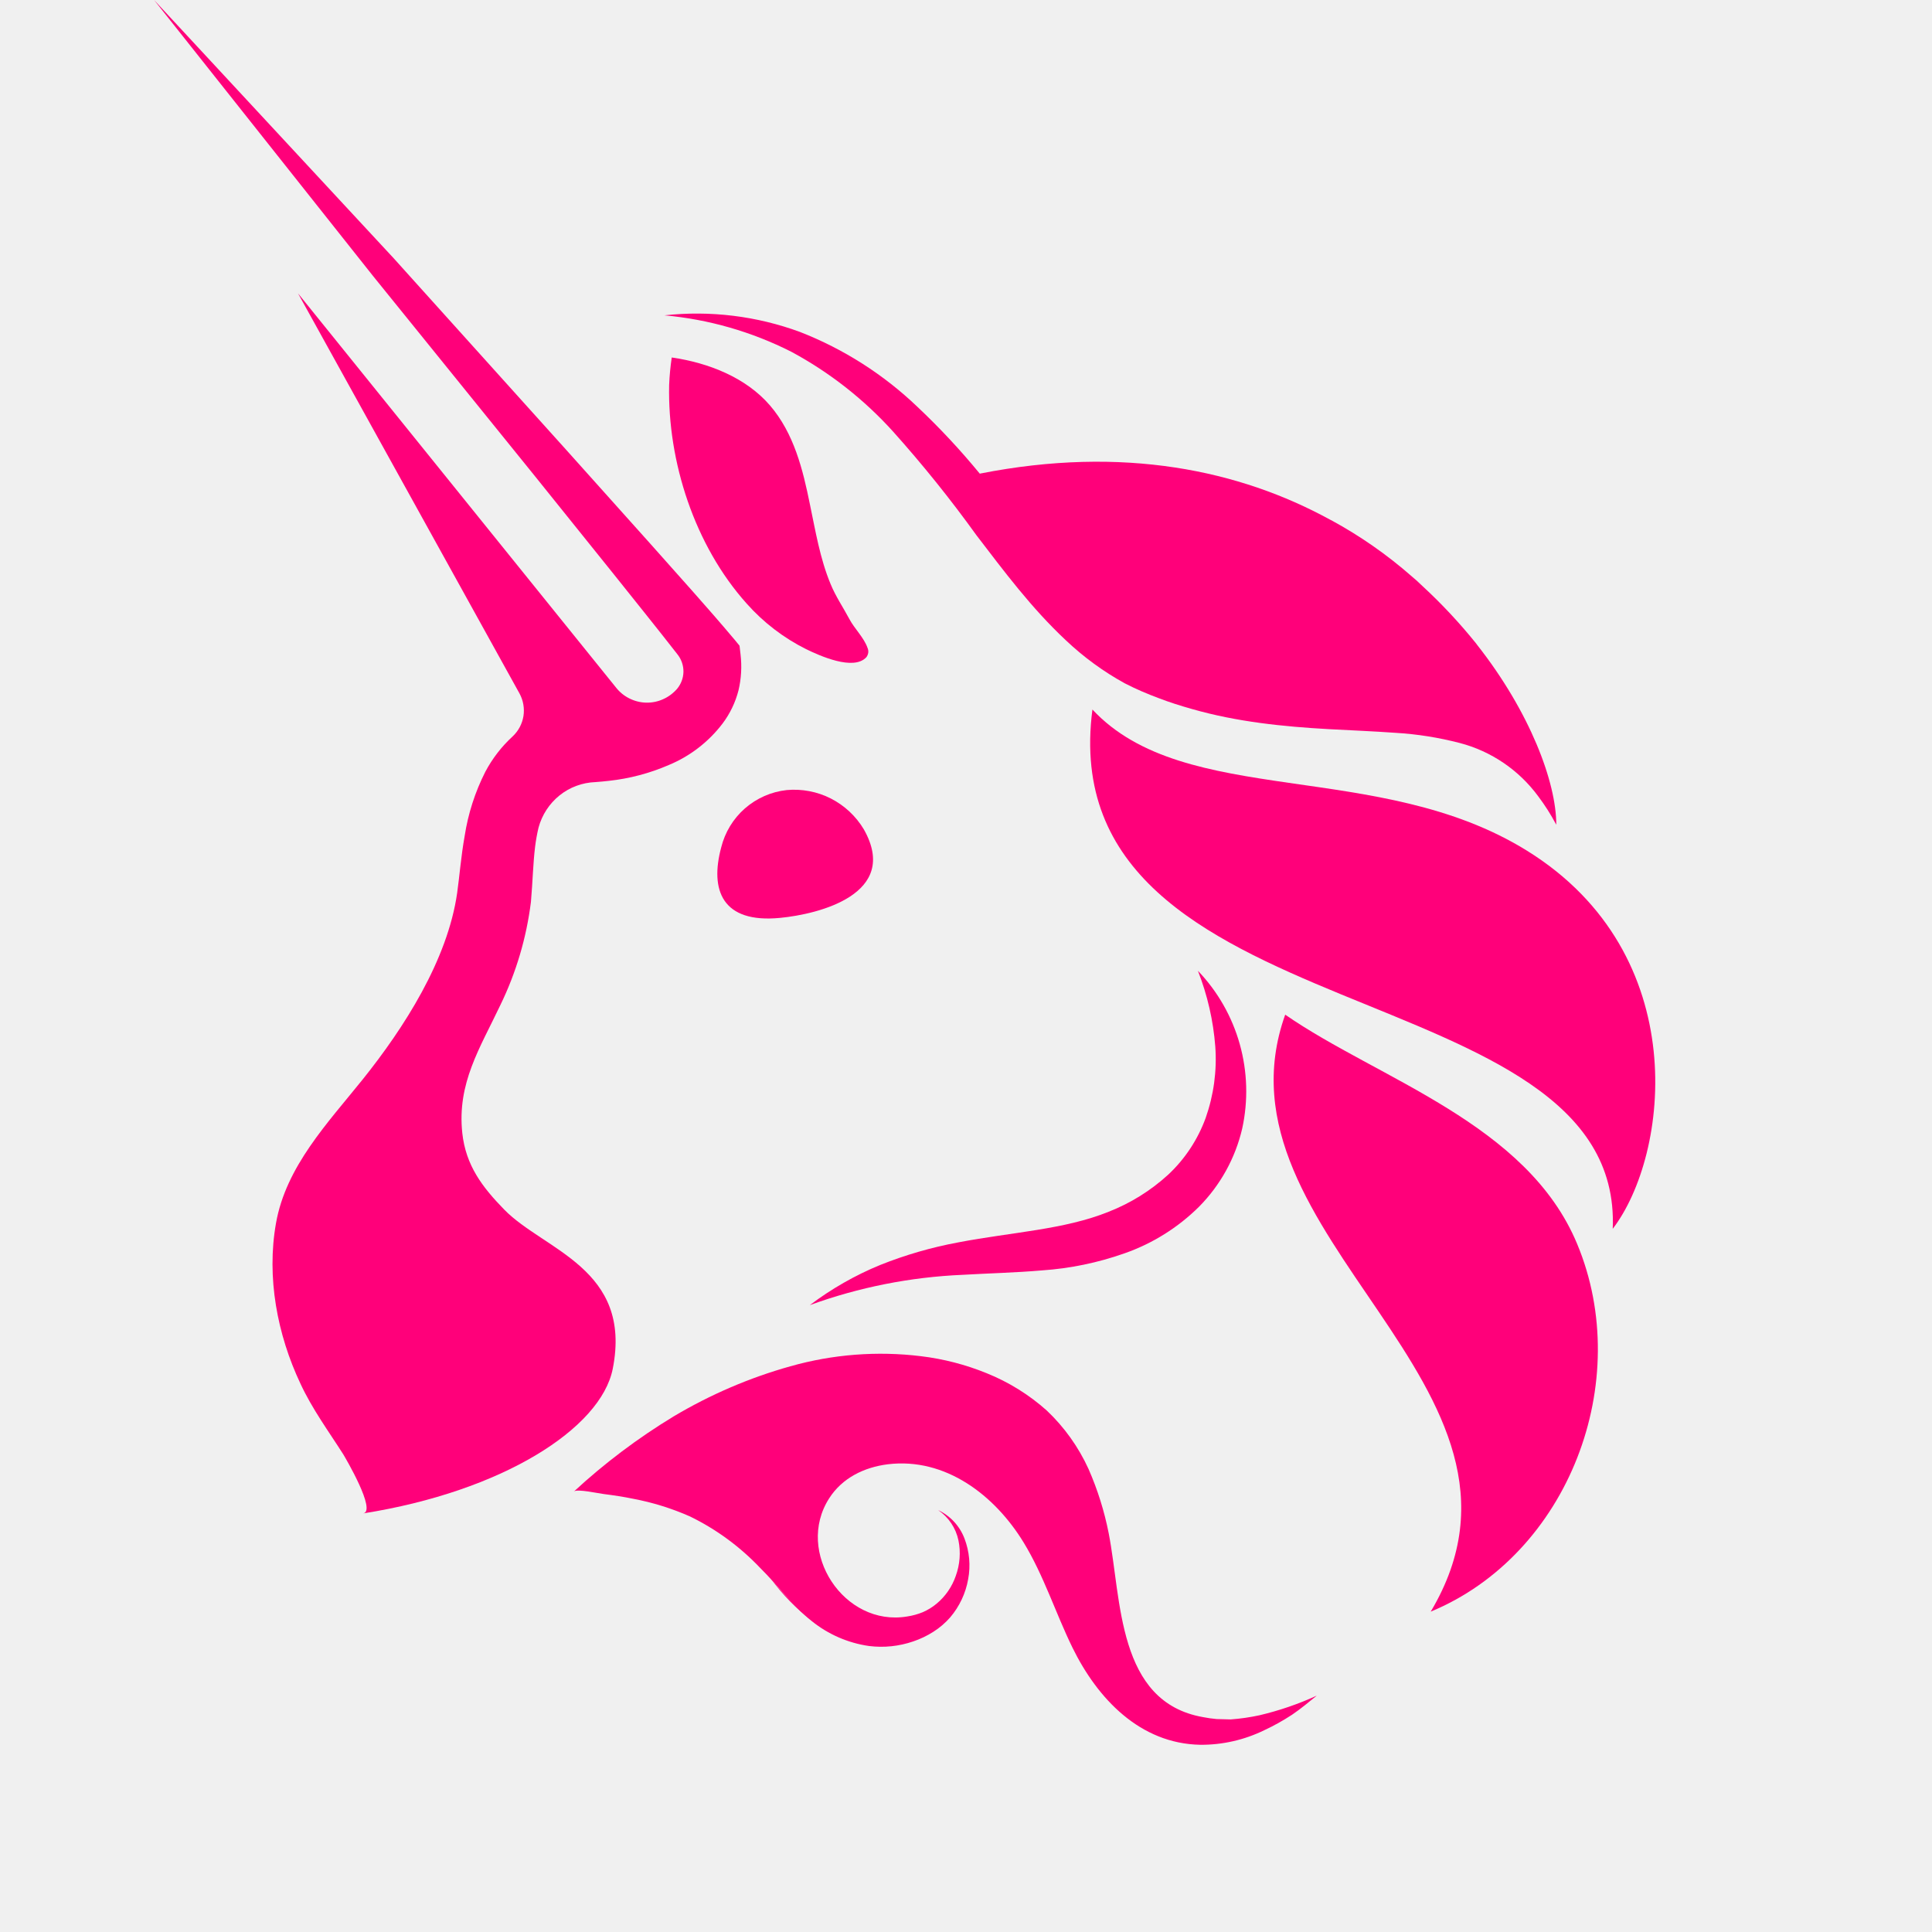
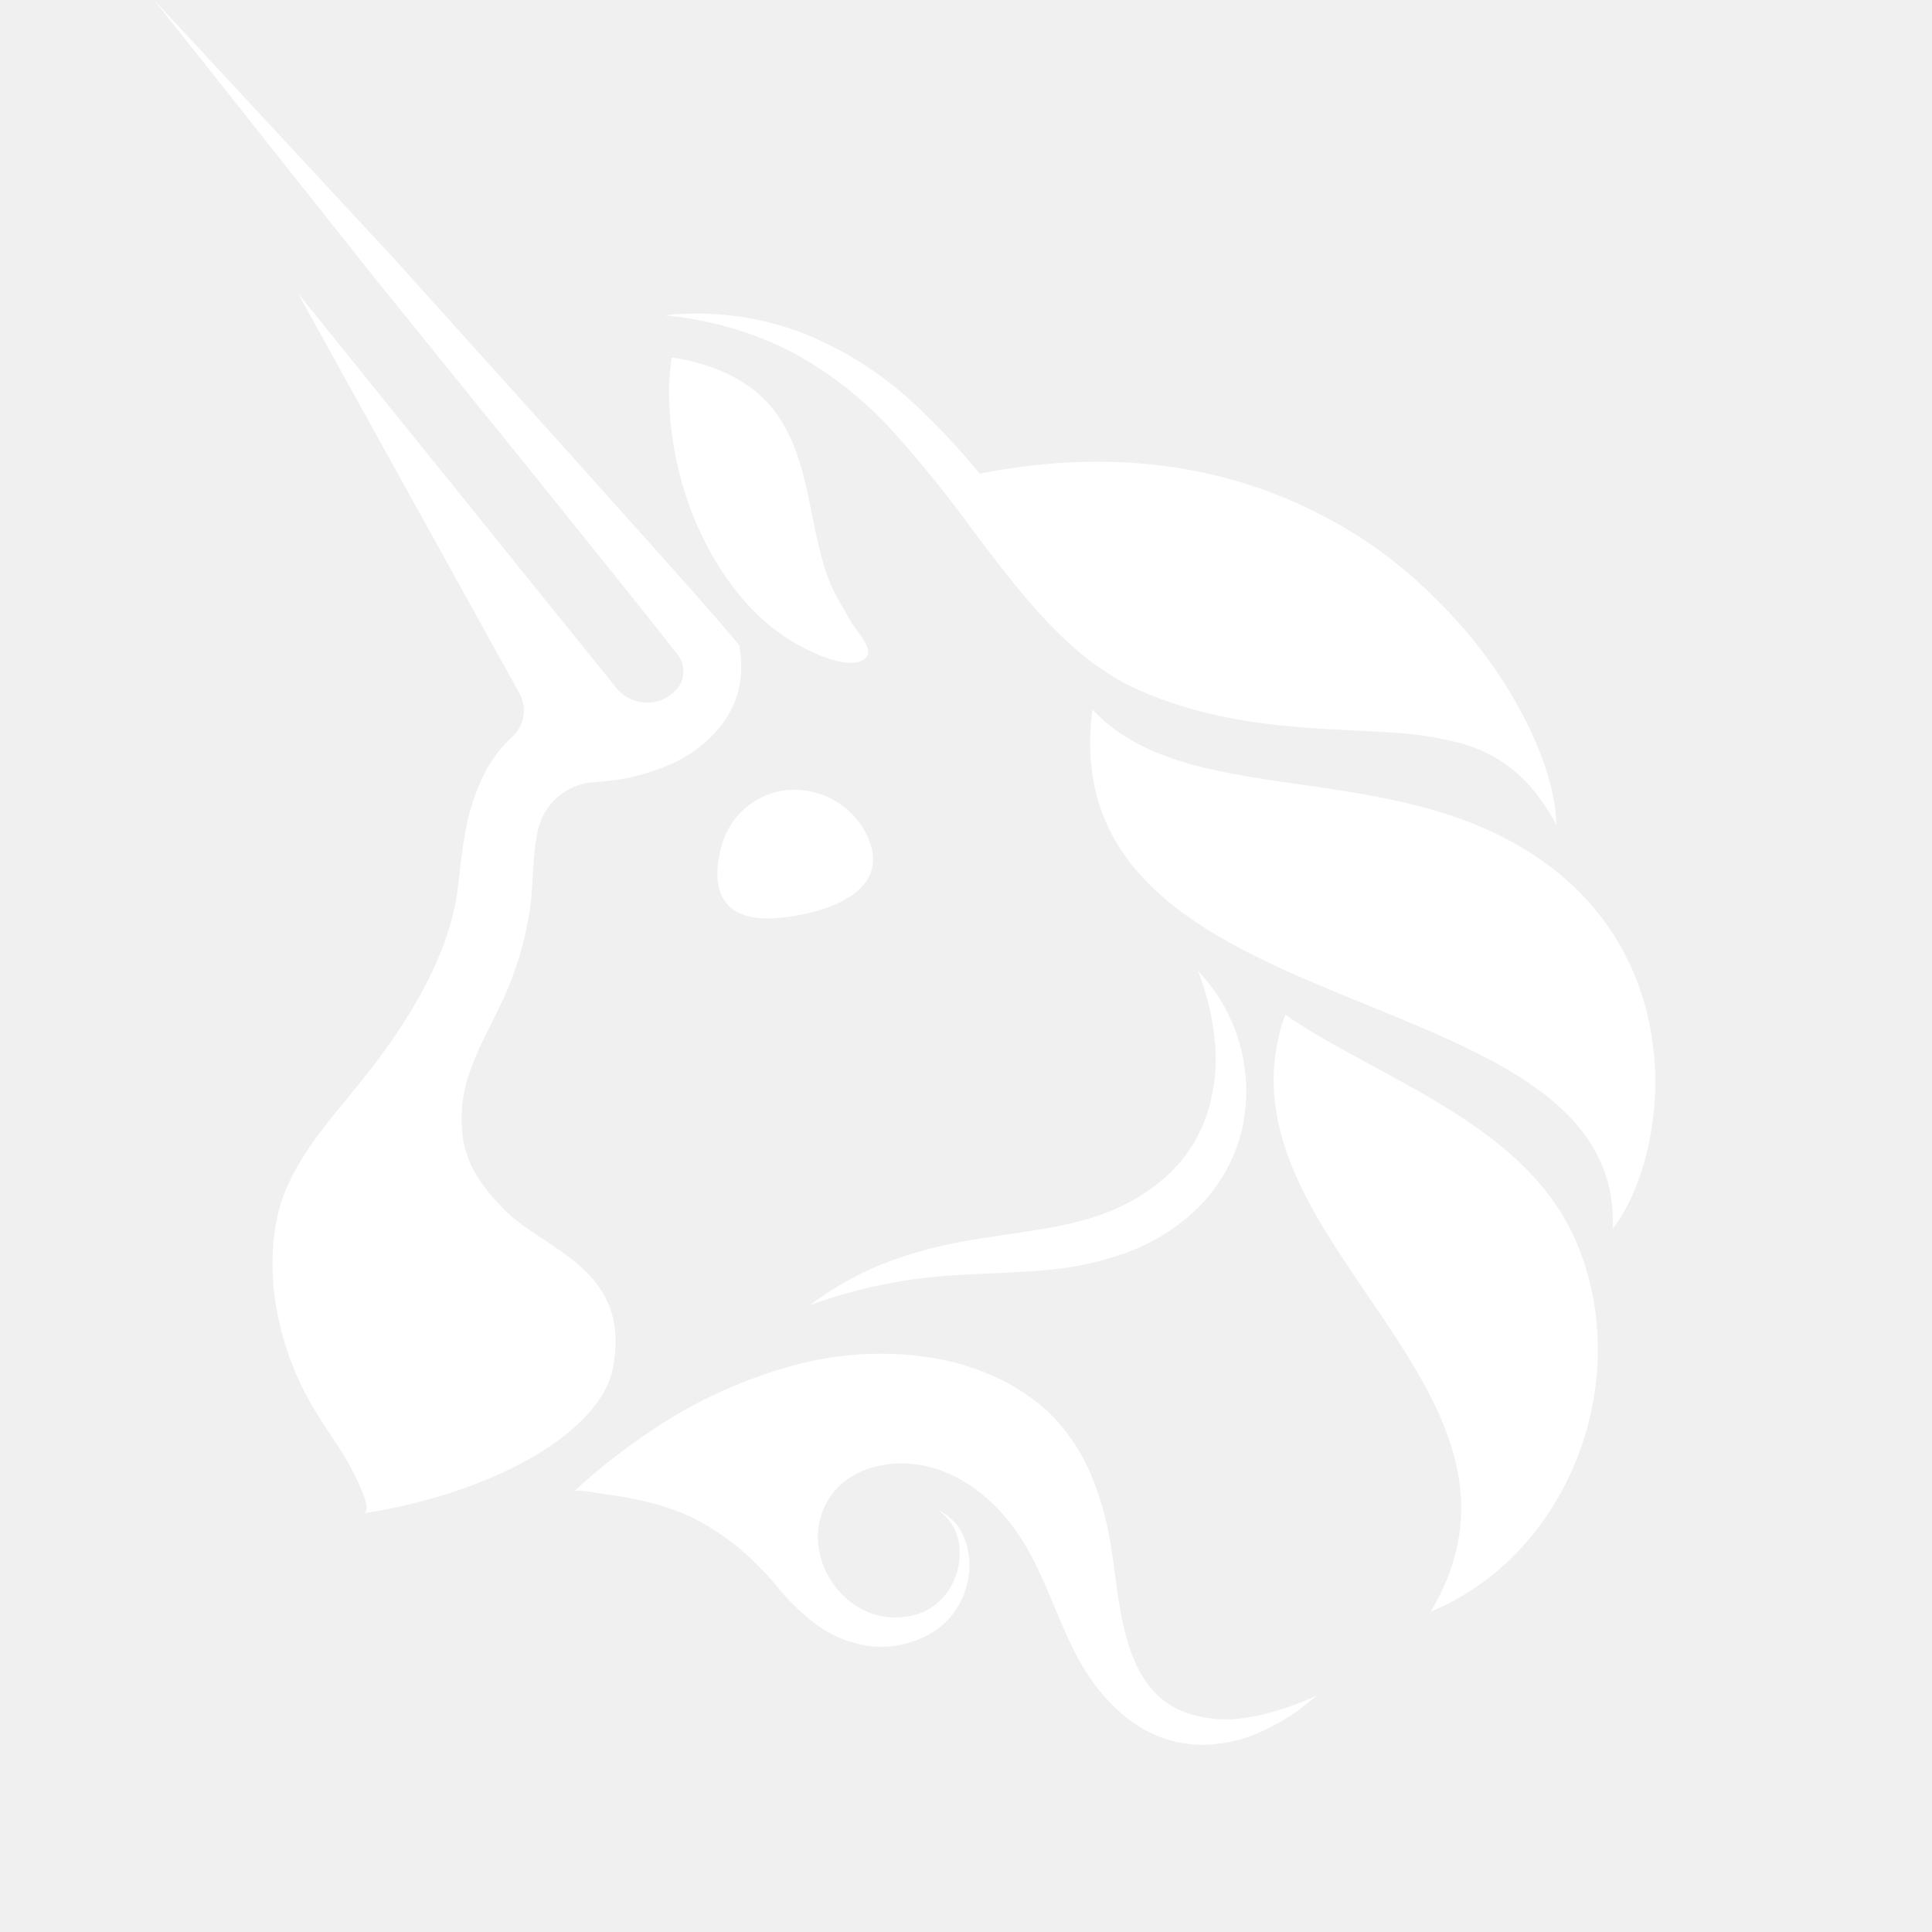
<svg xmlns="http://www.w3.org/2000/svg" width="32" height="32" viewBox="0 0 32 32" fill="none">
-   <path d="M14.308 13.737C14.914 14.809 13.558 15.142 12.921 15.203C11.957 15.297 11.757 14.739 11.945 14.037C12.007 13.786 12.144 13.56 12.338 13.39C12.533 13.22 12.774 13.114 13.03 13.086C13.282 13.063 13.536 13.111 13.762 13.226C13.988 13.342 14.177 13.518 14.308 13.737V13.737Z" fill="#FF007A" />
-   <path d="M18.094 11.752C17.389 17.169 26.893 16.042 26.712 20.353C27.65 19.129 28.053 15.803 25.293 14.091C22.834 12.564 19.63 13.399 18.094 11.752Z" fill="#FF007A" />
-   <path d="M23.568 9.709C23.506 9.652 23.443 9.595 23.381 9.539C23.444 9.596 23.506 9.657 23.568 9.709Z" fill="#FF007A" />
-   <path d="M25.777 13.658L25.771 13.65C25.686 13.489 25.588 13.336 25.479 13.191C25.159 12.755 24.699 12.442 24.177 12.306C23.829 12.216 23.474 12.159 23.116 12.138C22.753 12.112 22.383 12.097 22.009 12.077C21.259 12.035 20.491 11.958 19.741 11.743C19.553 11.69 19.366 11.631 19.185 11.561C19.091 11.527 19.004 11.49 18.911 11.451C18.818 11.411 18.724 11.366 18.63 11.318C18.277 11.124 17.951 10.886 17.658 10.609C17.08 10.069 16.627 9.457 16.172 8.864C15.743 8.268 15.283 7.696 14.794 7.15C14.311 6.615 13.74 6.167 13.106 5.826C12.45 5.494 11.737 5.289 11.005 5.223C11.765 5.14 12.533 5.234 13.25 5.498C13.973 5.78 14.635 6.202 15.197 6.74C15.564 7.086 15.908 7.455 16.228 7.845C18.609 7.374 20.54 7.792 22.024 8.604L22.058 8.621C22.53 8.878 22.973 9.187 23.378 9.542C23.443 9.598 23.507 9.655 23.566 9.712C23.882 10.004 24.176 10.319 24.446 10.654L24.466 10.681C25.343 11.796 25.776 12.956 25.777 13.658Z" fill="#FF007A" />
-   <path d="M25.776 13.657L25.77 13.646L25.776 13.657Z" fill="#FF007A" />
-   <path d="M11.126 5.921C11.734 6.009 12.354 6.252 12.753 6.715C13.152 7.179 13.299 7.781 13.415 8.355C13.508 8.799 13.582 9.252 13.757 9.673C13.841 9.879 13.965 10.059 14.068 10.253C14.153 10.414 14.309 10.559 14.369 10.731C14.38 10.756 14.384 10.783 14.381 10.81C14.377 10.836 14.367 10.862 14.351 10.884C14.139 11.119 13.568 10.857 13.352 10.752C12.979 10.566 12.645 10.31 12.368 9.998C11.503 9.033 11.056 7.644 11.083 6.379C11.089 6.226 11.104 6.073 11.126 5.921Z" fill="#FF007A" />
-   <path d="M21.287 16.806C19.974 20.485 25.927 22.953 23.697 26.694C25.985 25.745 27.072 22.877 26.122 20.602C25.291 18.605 22.835 17.877 21.287 16.806Z" fill="#FF007A" />
-   <path d="M13.413 21.617C13.771 21.347 14.162 21.123 14.576 20.953C14.996 20.785 15.431 20.659 15.876 20.577C16.758 20.408 17.631 20.367 18.364 20.07C18.726 19.928 19.059 19.721 19.347 19.458C19.626 19.198 19.839 18.875 19.97 18.516C20.103 18.137 20.158 17.735 20.129 17.334C20.096 16.904 19.999 16.481 19.841 16.079C20.168 16.42 20.406 16.837 20.534 17.293C20.662 17.749 20.676 18.23 20.575 18.692C20.461 19.182 20.213 19.63 19.86 19.987C19.511 20.333 19.089 20.597 18.626 20.759C18.185 20.915 17.724 21.01 17.257 21.042C16.807 21.08 16.372 21.09 15.944 21.115C15.08 21.152 14.226 21.321 13.413 21.617V21.617Z" fill="#FF007A" />
-   <path d="M21.81 28.085C21.678 28.191 21.546 28.303 21.401 28.401C21.254 28.497 21.101 28.583 20.942 28.657C20.611 28.819 20.247 28.902 19.879 28.899C18.881 28.88 18.177 28.134 17.764 27.291C17.483 26.717 17.289 26.096 16.955 25.549C16.478 24.767 15.661 24.137 14.705 24.253C14.315 24.302 13.95 24.478 13.733 24.818C13.163 25.706 13.981 26.95 15.025 26.774C15.114 26.761 15.2 26.737 15.284 26.703C15.366 26.667 15.444 26.62 15.513 26.562C15.659 26.441 15.769 26.281 15.831 26.101C15.899 25.913 15.915 25.71 15.875 25.514C15.832 25.309 15.712 25.13 15.539 25.012C15.74 25.107 15.896 25.275 15.975 25.483C16.057 25.697 16.078 25.93 16.036 26.155C15.995 26.389 15.892 26.608 15.738 26.789C15.656 26.882 15.562 26.963 15.457 27.029C15.353 27.095 15.242 27.148 15.126 27.187C14.89 27.268 14.64 27.294 14.393 27.263C14.046 27.213 13.719 27.071 13.446 26.851C13.124 26.594 12.884 26.259 12.592 25.971C12.258 25.619 11.864 25.329 11.428 25.117C11.127 24.984 10.813 24.886 10.49 24.825C10.328 24.791 10.164 24.767 10 24.746C9.925 24.738 9.557 24.656 9.506 24.704C10.013 24.235 10.566 23.819 11.156 23.461C11.762 23.1 12.412 22.82 13.091 22.63C13.794 22.431 14.53 22.374 15.255 22.463C15.629 22.508 15.995 22.603 16.343 22.745C16.708 22.892 17.045 23.101 17.338 23.363C17.629 23.638 17.864 23.968 18.03 24.332C18.18 24.674 18.292 25.031 18.364 25.398C18.578 26.493 18.499 28.191 19.927 28.441C20.001 28.456 20.076 28.466 20.152 28.473L20.385 28.479C20.546 28.467 20.705 28.444 20.862 28.41C21.188 28.333 21.506 28.224 21.81 28.085V28.085Z" fill="#FF007A" />
-   <path d="M13.514 26.892L13.477 26.862L13.514 26.892Z" fill="#FF007A" />
-   <path d="M12.232 11.434C12.181 11.634 12.09 11.823 11.965 11.988C11.734 12.29 11.427 12.526 11.077 12.671C10.761 12.808 10.427 12.896 10.086 12.933C10.012 12.942 9.935 12.948 9.861 12.954C9.644 12.962 9.436 13.039 9.267 13.175C9.098 13.311 8.977 13.497 8.92 13.707C8.895 13.812 8.876 13.918 8.863 14.024C8.829 14.301 8.824 14.589 8.794 14.938C8.72 15.531 8.55 16.107 8.289 16.644C7.949 17.362 7.569 17.94 7.657 18.767C7.715 19.304 7.989 19.663 8.352 20.035C9.009 20.709 10.478 21.01 10.149 22.672C9.952 23.663 8.315 24.704 6.014 25.067C6.243 25.032 5.721 24.148 5.688 24.092C5.441 23.704 5.171 23.338 4.976 22.917C4.591 22.101 4.413 21.156 4.571 20.262C4.736 19.32 5.43 18.598 6.007 17.879C6.693 17.023 7.413 15.901 7.572 14.79C7.61 14.521 7.636 14.184 7.696 13.848C7.753 13.477 7.869 13.117 8.039 12.782C8.155 12.563 8.308 12.365 8.491 12.197C8.586 12.108 8.649 11.99 8.67 11.861C8.69 11.732 8.667 11.6 8.604 11.485L4.936 4.859L10.204 11.389C10.264 11.465 10.34 11.527 10.426 11.569C10.512 11.612 10.607 11.636 10.703 11.638C10.799 11.64 10.895 11.621 10.983 11.581C11.071 11.542 11.149 11.484 11.213 11.411C11.279 11.333 11.317 11.234 11.32 11.131C11.322 11.028 11.289 10.927 11.227 10.846C10.883 10.404 10.519 9.954 10.166 9.511L8.841 7.863L6.18 4.573L2.552 0L6.521 4.278L9.354 7.424L10.766 9C11.235 9.53 11.704 10.044 12.172 10.601L12.249 10.695L12.266 10.841C12.289 11.039 12.278 11.24 12.232 11.434Z" fill="#FF007A" />
-   <path d="M13.447 26.846C13.193 26.649 12.966 26.417 12.774 26.158C12.98 26.405 13.205 26.635 13.447 26.846V26.846Z" fill="#FF007A" />
+   <path d="M14.308 13.737C14.914 14.809 13.558 15.142 12.921 15.203C11.957 15.297 11.757 14.739 11.945 14.037C12.007 13.786 12.144 13.56 12.338 13.39C12.533 13.22 12.774 13.114 13.03 13.086C13.282 13.063 13.536 13.111 13.762 13.226C13.988 13.342 14.177 13.518 14.308 13.737V13.737Z" fill="white" />
+   <path d="M18.094 11.752C17.389 17.169 26.893 16.042 26.712 20.353C27.65 19.129 28.053 15.803 25.293 14.091C22.834 12.564 19.63 13.399 18.094 11.752Z" fill="white" />
+   <path d="M23.568 9.709C23.506 9.652 23.443 9.595 23.381 9.539C23.444 9.596 23.506 9.657 23.568 9.709Z" fill="white" />
+   <path d="M25.777 13.658L25.771 13.65C25.686 13.489 25.588 13.336 25.479 13.191C25.159 12.755 24.699 12.442 24.177 12.306C23.829 12.216 23.474 12.159 23.116 12.138C22.753 12.112 22.383 12.097 22.009 12.077C21.259 12.035 20.491 11.958 19.741 11.743C19.553 11.69 19.366 11.631 19.185 11.561C19.091 11.527 19.004 11.49 18.911 11.451C18.818 11.411 18.724 11.366 18.63 11.318C18.277 11.124 17.951 10.886 17.658 10.609C17.08 10.069 16.627 9.457 16.172 8.864C15.743 8.268 15.283 7.696 14.794 7.15C14.311 6.615 13.74 6.167 13.106 5.826C12.45 5.494 11.737 5.289 11.005 5.223C11.765 5.14 12.533 5.234 13.25 5.498C13.973 5.78 14.635 6.202 15.197 6.74C15.564 7.086 15.908 7.455 16.228 7.845C18.609 7.374 20.54 7.792 22.024 8.604L22.058 8.621C22.53 8.878 22.973 9.187 23.378 9.542C23.443 9.598 23.507 9.655 23.566 9.712C23.882 10.004 24.176 10.319 24.446 10.654L24.466 10.681C25.343 11.796 25.776 12.956 25.777 13.658Z" fill="white" />
+   <path d="M25.776 13.657L25.77 13.646L25.776 13.657Z" fill="white" />
+   <path d="M11.126 5.921C11.734 6.009 12.354 6.252 12.753 6.715C13.152 7.179 13.299 7.781 13.415 8.355C13.508 8.799 13.582 9.252 13.757 9.673C13.841 9.879 13.965 10.059 14.068 10.253C14.153 10.414 14.309 10.559 14.369 10.731C14.38 10.756 14.384 10.783 14.381 10.81C14.377 10.836 14.367 10.862 14.351 10.884C14.139 11.119 13.568 10.857 13.352 10.752C12.979 10.566 12.645 10.31 12.368 9.998C11.503 9.033 11.056 7.644 11.083 6.379C11.089 6.226 11.104 6.073 11.126 5.921Z" fill="white" />
+   <path d="M21.287 16.806C19.974 20.485 25.927 22.953 23.697 26.694C25.985 25.745 27.072 22.877 26.122 20.602C25.291 18.605 22.835 17.877 21.287 16.806Z" fill="white" />
+   <path d="M13.413 21.617C13.771 21.347 14.162 21.123 14.576 20.953C14.996 20.785 15.431 20.659 15.876 20.577C16.758 20.408 17.631 20.367 18.364 20.07C18.726 19.928 19.059 19.721 19.347 19.458C19.626 19.198 19.839 18.875 19.97 18.516C20.103 18.137 20.158 17.735 20.129 17.334C20.096 16.904 19.999 16.481 19.841 16.079C20.168 16.42 20.406 16.837 20.534 17.293C20.662 17.749 20.676 18.23 20.575 18.692C20.461 19.182 20.213 19.63 19.86 19.987C19.511 20.333 19.089 20.597 18.626 20.759C18.185 20.915 17.724 21.01 17.257 21.042C16.807 21.08 16.372 21.09 15.944 21.115C15.08 21.152 14.226 21.321 13.413 21.617V21.617Z" fill="white" />
+   <path d="M21.81 28.085C21.678 28.191 21.546 28.303 21.401 28.401C21.254 28.497 21.101 28.583 20.942 28.657C20.611 28.819 20.247 28.902 19.879 28.899C18.881 28.88 18.177 28.134 17.764 27.291C17.483 26.717 17.289 26.096 16.955 25.549C16.478 24.767 15.661 24.137 14.705 24.253C14.315 24.302 13.95 24.478 13.733 24.818C13.163 25.706 13.981 26.95 15.025 26.774C15.114 26.761 15.2 26.737 15.284 26.703C15.366 26.667 15.444 26.62 15.513 26.562C15.659 26.441 15.769 26.281 15.831 26.101C15.899 25.913 15.915 25.71 15.875 25.514C15.832 25.309 15.712 25.13 15.539 25.012C15.74 25.107 15.896 25.275 15.975 25.483C16.057 25.697 16.078 25.93 16.036 26.155C15.995 26.389 15.892 26.608 15.738 26.789C15.656 26.882 15.562 26.963 15.457 27.029C15.353 27.095 15.242 27.148 15.126 27.187C14.89 27.268 14.64 27.294 14.393 27.263C14.046 27.213 13.719 27.071 13.446 26.851C13.124 26.594 12.884 26.259 12.592 25.971C12.258 25.619 11.864 25.329 11.428 25.117C11.127 24.984 10.813 24.886 10.49 24.825C10.328 24.791 10.164 24.767 10 24.746C9.925 24.738 9.557 24.656 9.506 24.704C10.013 24.235 10.566 23.819 11.156 23.461C11.762 23.1 12.412 22.82 13.091 22.63C13.794 22.431 14.53 22.374 15.255 22.463C15.629 22.508 15.995 22.603 16.343 22.745C16.708 22.892 17.045 23.101 17.338 23.363C17.629 23.638 17.864 23.968 18.03 24.332C18.18 24.674 18.292 25.031 18.364 25.398C18.578 26.493 18.499 28.191 19.927 28.441C20.001 28.456 20.076 28.466 20.152 28.473L20.385 28.479C20.546 28.467 20.705 28.444 20.862 28.41C21.188 28.333 21.506 28.224 21.81 28.085V28.085Z" fill="white" />
+   <path d="M13.514 26.892L13.477 26.862L13.514 26.892Z" fill="white" />
+   <path d="M12.232 11.434C12.181 11.634 12.09 11.823 11.965 11.988C11.734 12.29 11.427 12.526 11.077 12.671C10.761 12.808 10.427 12.896 10.086 12.933C10.012 12.942 9.935 12.948 9.861 12.954C9.644 12.962 9.436 13.039 9.267 13.175C9.098 13.311 8.977 13.497 8.92 13.707C8.895 13.812 8.876 13.918 8.863 14.024C8.829 14.301 8.824 14.589 8.794 14.938C8.72 15.531 8.55 16.107 8.289 16.644C7.949 17.362 7.569 17.94 7.657 18.767C7.715 19.304 7.989 19.663 8.352 20.035C9.009 20.709 10.478 21.01 10.149 22.672C9.952 23.663 8.315 24.704 6.014 25.067C6.243 25.032 5.721 24.148 5.688 24.092C5.441 23.704 5.171 23.338 4.976 22.917C4.591 22.101 4.413 21.156 4.571 20.262C4.736 19.32 5.43 18.598 6.007 17.879C6.693 17.023 7.413 15.901 7.572 14.79C7.61 14.521 7.636 14.184 7.696 13.848C7.753 13.477 7.869 13.117 8.039 12.782C8.155 12.563 8.308 12.365 8.491 12.197C8.586 12.108 8.649 11.99 8.67 11.861C8.69 11.732 8.667 11.6 8.604 11.485L4.936 4.859L10.204 11.389C10.264 11.465 10.34 11.527 10.426 11.569C10.512 11.612 10.607 11.636 10.703 11.638C10.799 11.64 10.895 11.621 10.983 11.581C11.071 11.542 11.149 11.484 11.213 11.411C11.279 11.333 11.317 11.234 11.32 11.131C11.322 11.028 11.289 10.927 11.227 10.846C10.883 10.404 10.519 9.954 10.166 9.511L8.841 7.863L6.18 4.573L2.552 0L6.521 4.278L9.354 7.424L10.766 9C11.235 9.53 11.704 10.044 12.172 10.601L12.249 10.695L12.266 10.841C12.289 11.039 12.278 11.24 12.232 11.434Z" fill="white" />
+   <path d="M13.447 26.846C13.193 26.649 12.966 26.417 12.774 26.158C12.98 26.405 13.205 26.635 13.447 26.846V26.846Z" fill="white" />
</svg>
